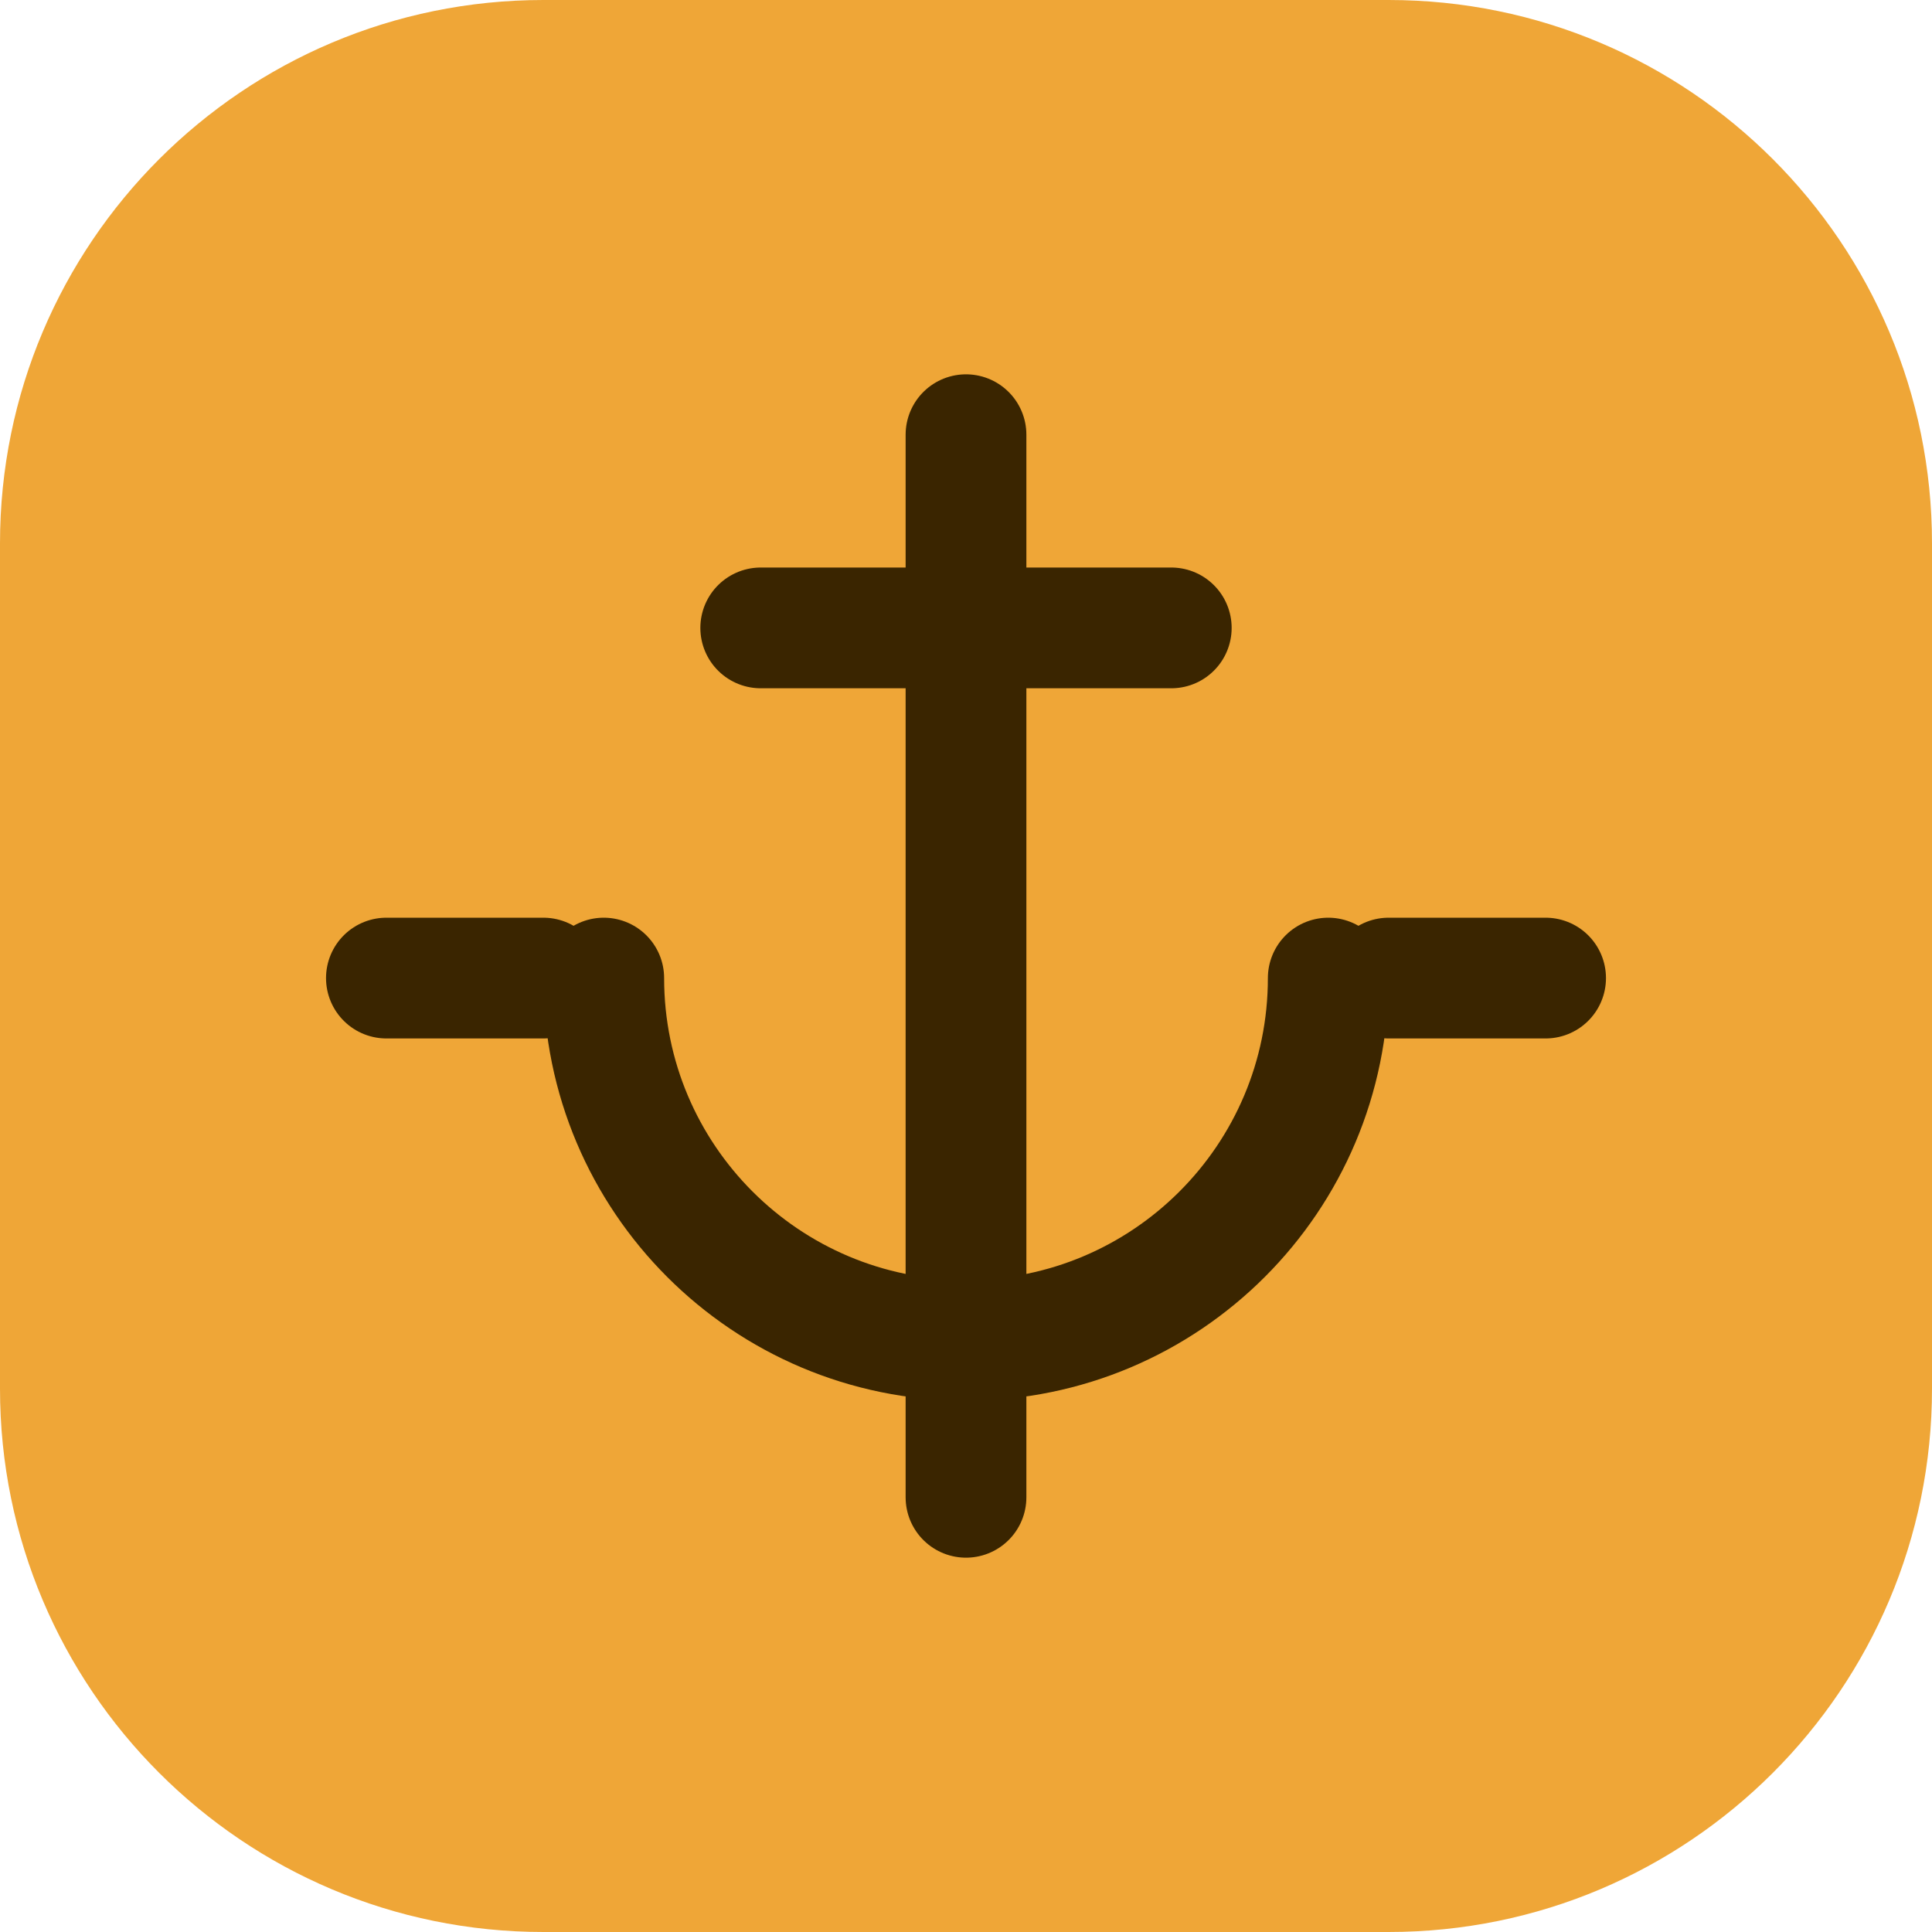
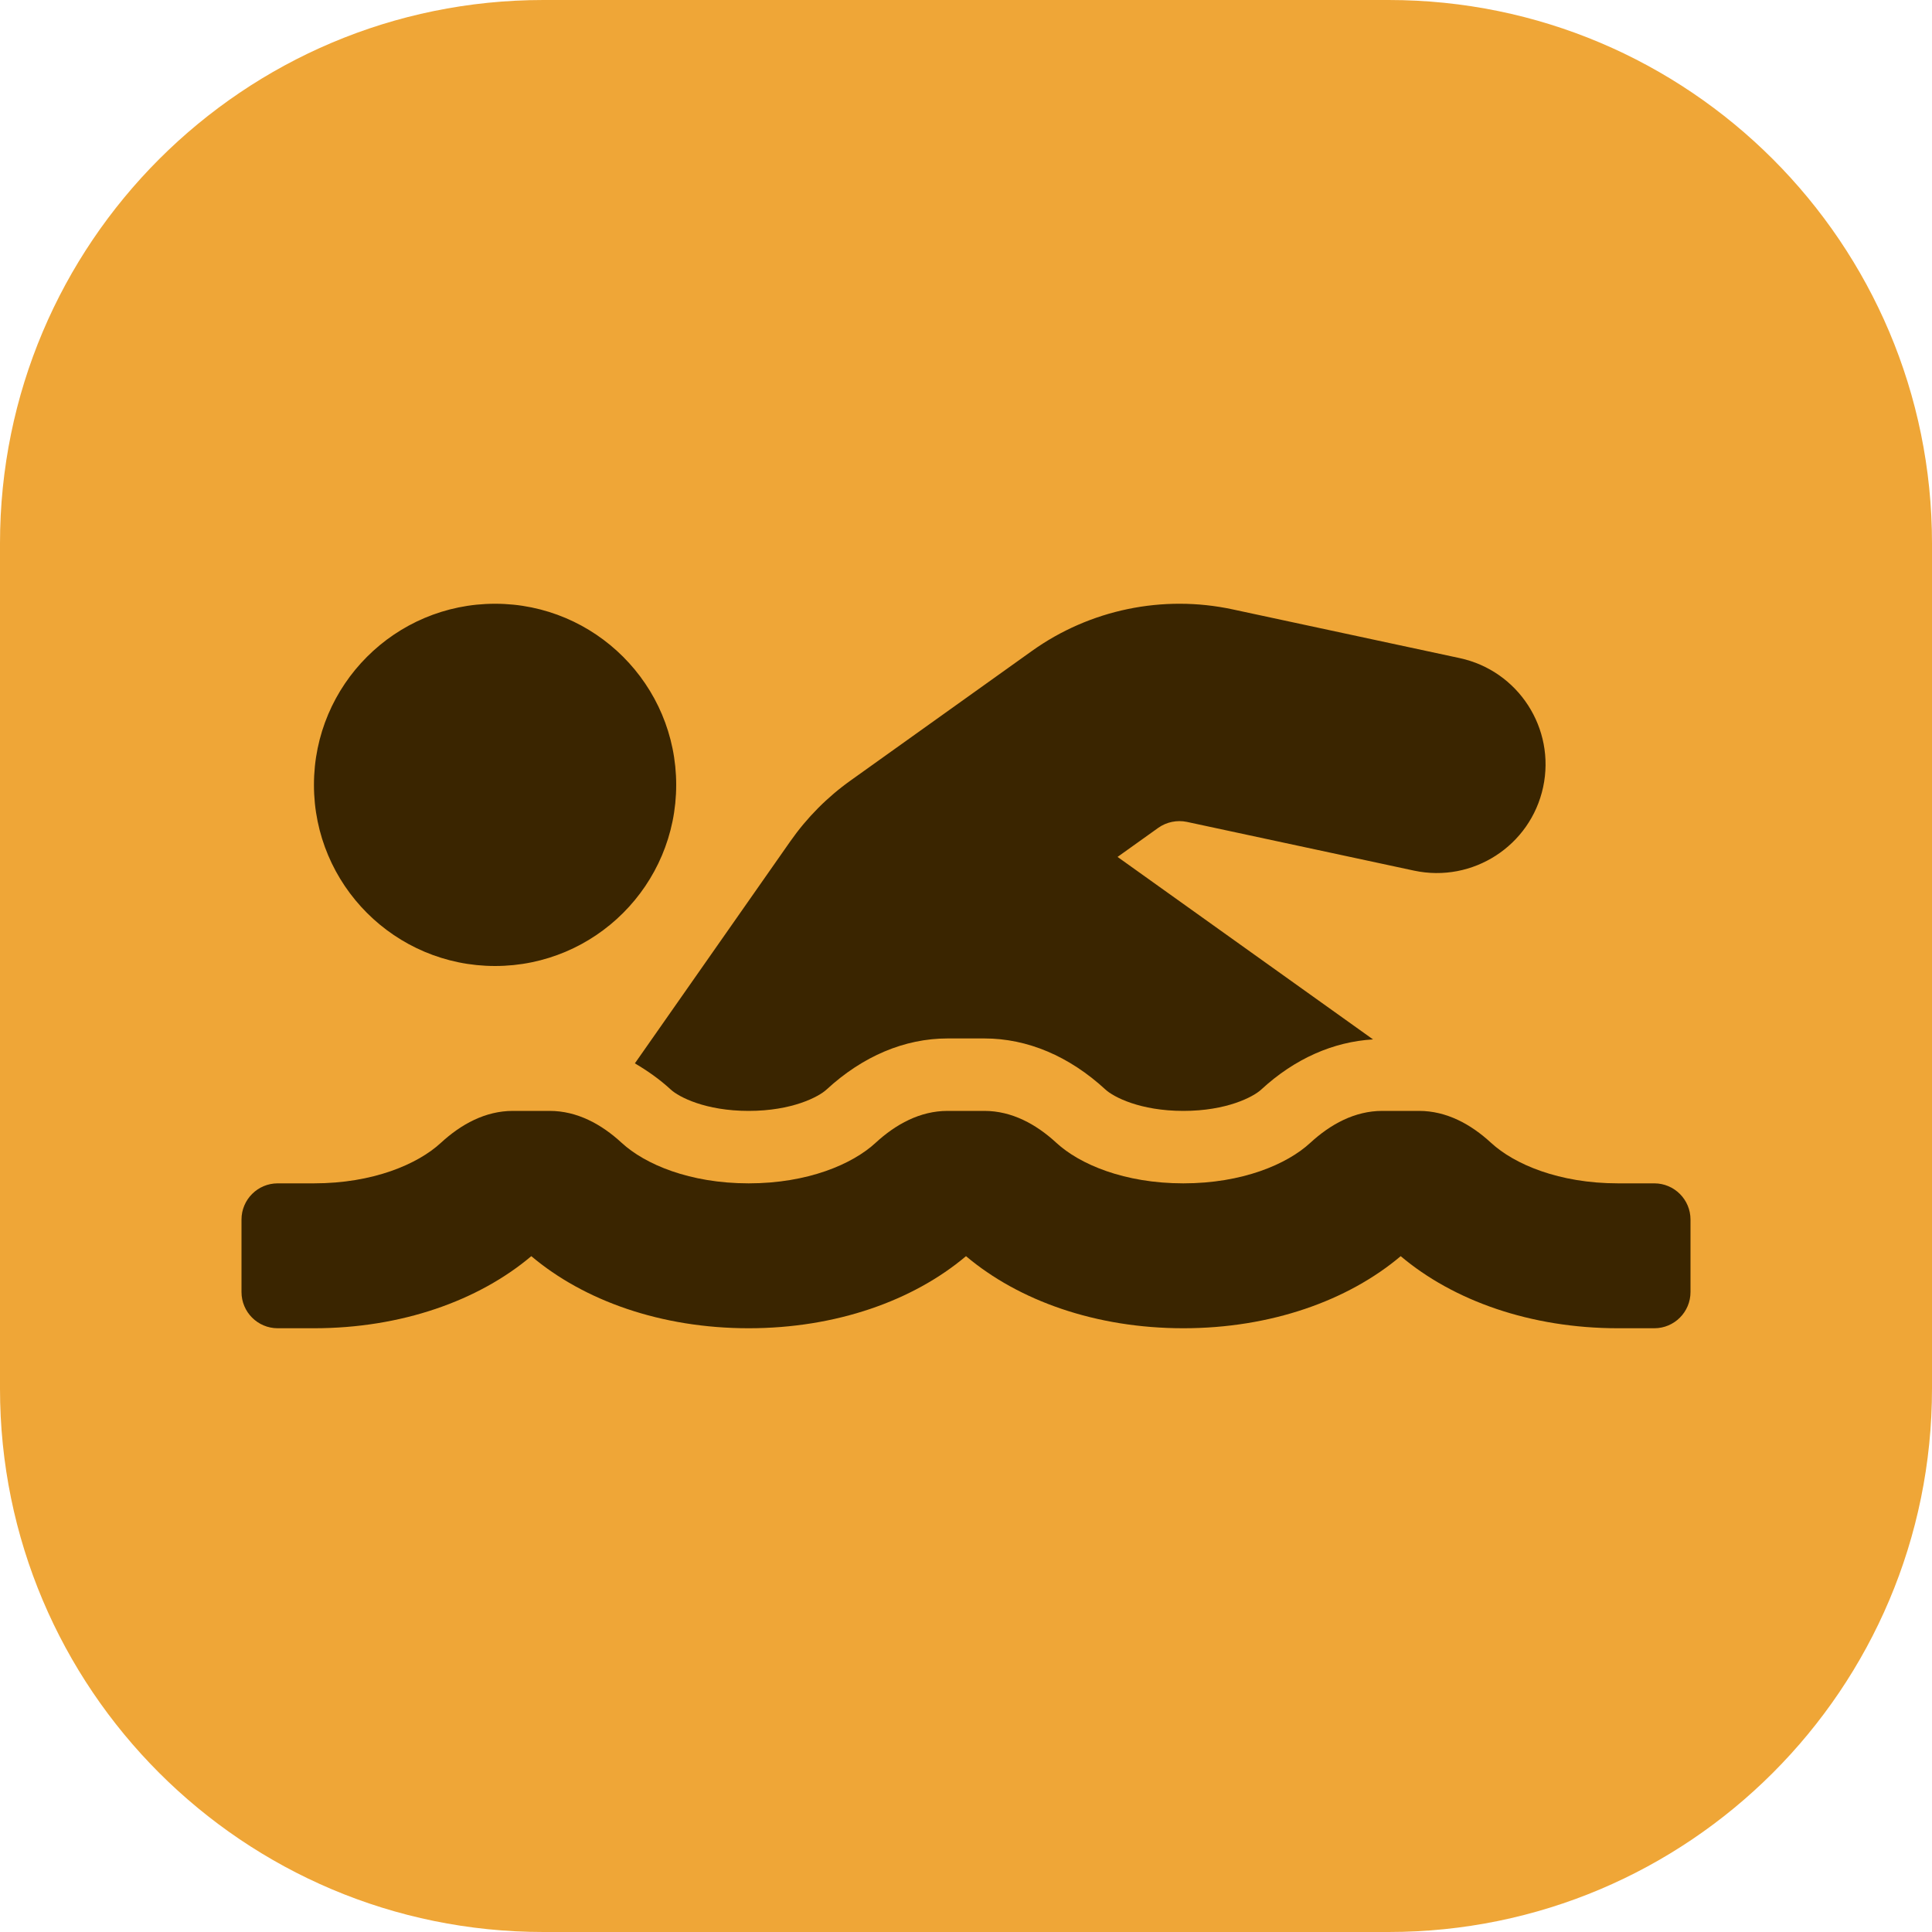
<svg xmlns="http://www.w3.org/2000/svg" width="32" height="32" viewBox="0 0 32 32">
  <rect width="32" height="32" rx="9" fill="#EFA637" />
-   <g fill="none" stroke="#3a2500" stroke-width="2" stroke-linecap="round" stroke-linejoin="round" transform="translate(4 4)">
-     <path d="M12 3.2v17.6M8.6 6.4h6.8M5 12.2H2.4M21.6 12.2H19M6 12.2a6 6 0 0 0 12 0" />
-   </g>
+   <svg x="4" y="5" width="24" height="22" viewBox="0 0 640 512" fill="#3a2500">
+     <path d="M189.61 310.58c3.54 3.26 15.27 9.42 34.39 9.42s30.86-6.16 34.39-9.42c16.02-14.77 34.5-22.58 53.46-22.58h16.3c18.96 0 37.45 7.81 53.46 22.58 3.54 3.26 15.27 9.42 34.39 9.42s30.86-6.16 34.39-9.42c14.86-13.71 31.88-21.12 49.39-22.16l-112.84-80.6 18-12.86c3.64-2.58 8.28-3.52 12.62-2.61l100.35 21.53c25.91 5.53 51.44-10.97 57-36.88 5.55-25.92-10.95-51.44-36.88-57L437.68 98.47c-30.73-6.58-63.02.12-88.56 18.38l-80.02 57.17c-10.38 7.39-19.36 16.44-26.72 26.94L173.75 299c5.47 3.23 10.82 6.93 15.86 11.58zM624 352h-16c-26.04 0-45.8-8.42-56.09-17.9-8.9-8.21-19.66-14.1-31.77-14.1h-16.3c-12.11 0-22.87 5.89-31.77 14.1C461.8 343.58 442.04 352 416 352s-45.8-8.42-56.09-17.9c-8.9-8.21-19.66-14.1-31.77-14.1h-16.3c-12.11 0-22.87 5.89-31.77 14.1C269.8 343.58 250.04 352 224 352s-45.8-8.42-56.09-17.9c-8.9-8.21-19.66-14.1-31.77-14.1h-16.3c-12.11 0-22.87 5.89-31.77 14.1C77.8 343.58 58.04 352 32 352H16c-8.84 0-16 7.16-16 16v32c0 8.84 7.16 16 16 16h16c38.62 0 72.72-12.19 96-31.84 23.28 19.66 57.38 31.84 96 31.84s72.72-12.19 96-31.84c23.28 19.66 57.38 31.84 96 31.84s72.72-12.19 96-31.84c23.28 19.66 57.38 31.84 96 31.84h16c8.84 0 16-7.16 16-16v-32c0-8.84-7.16-16-16-16zm-512-96c44.18 0 80-35.82 80-80s-35.82-80-80-80-80 35.82-80 80 35.82 80 80 80z" />
+   </svg>
</svg>
